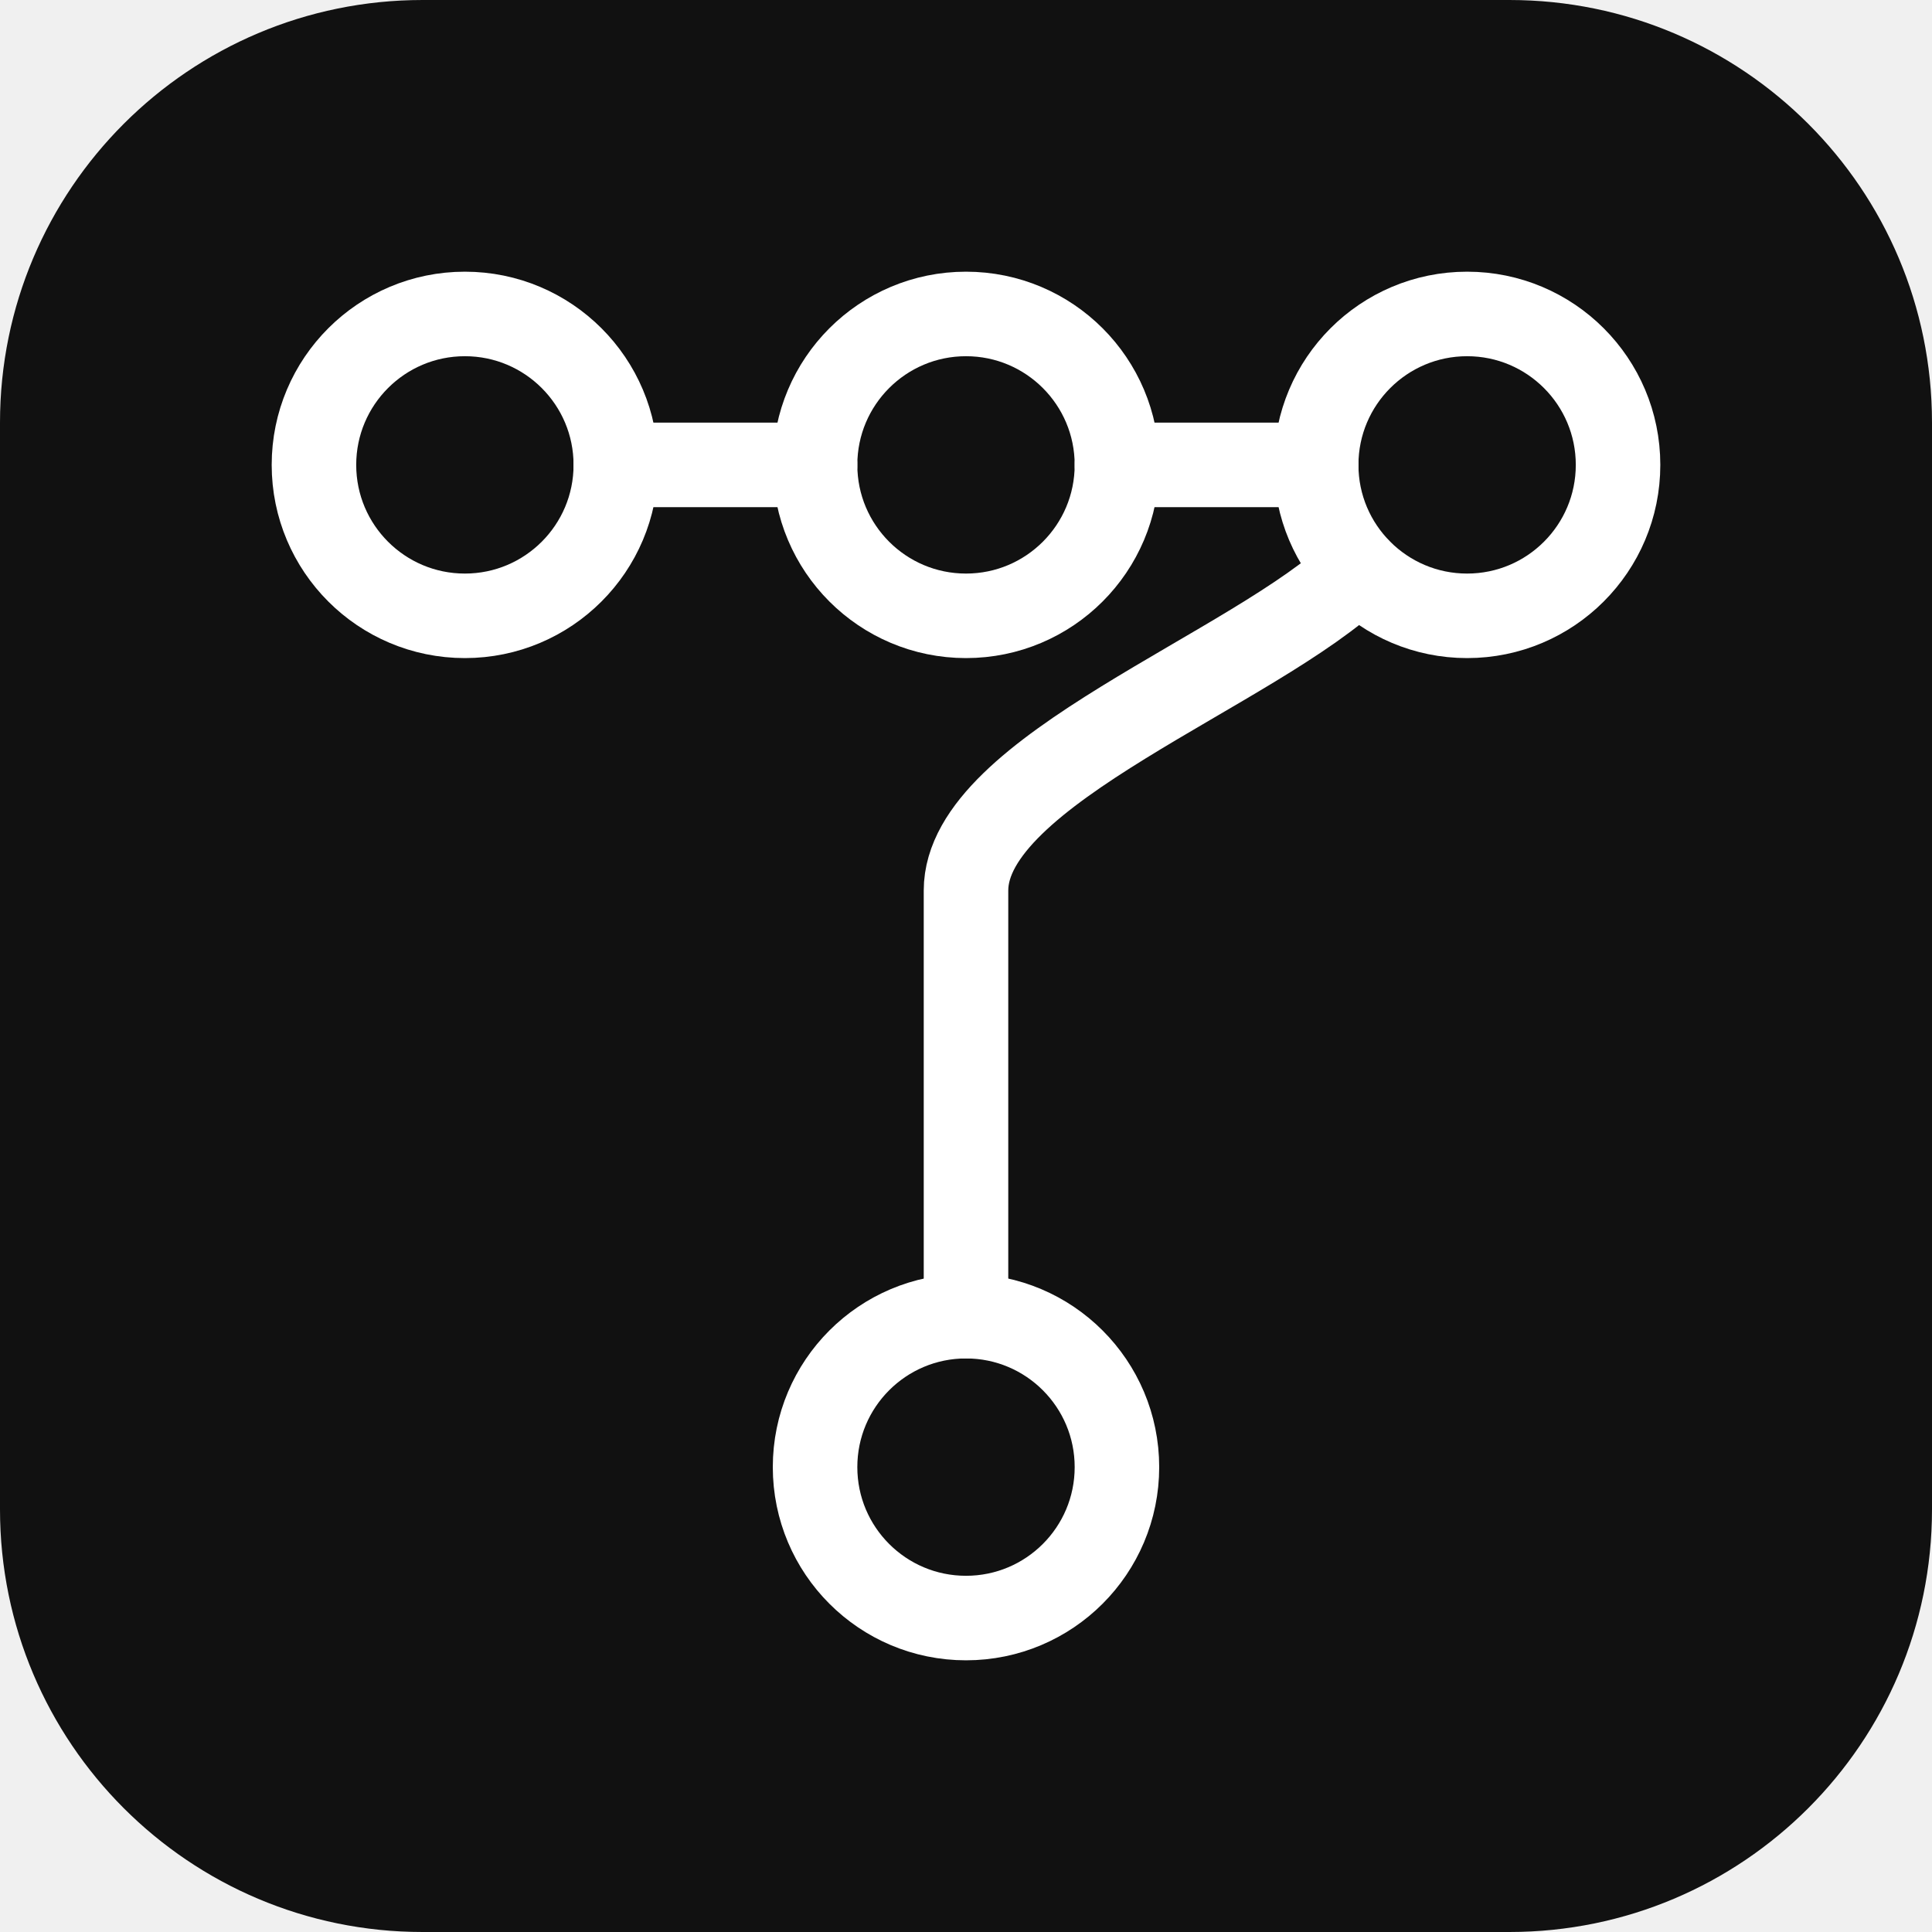
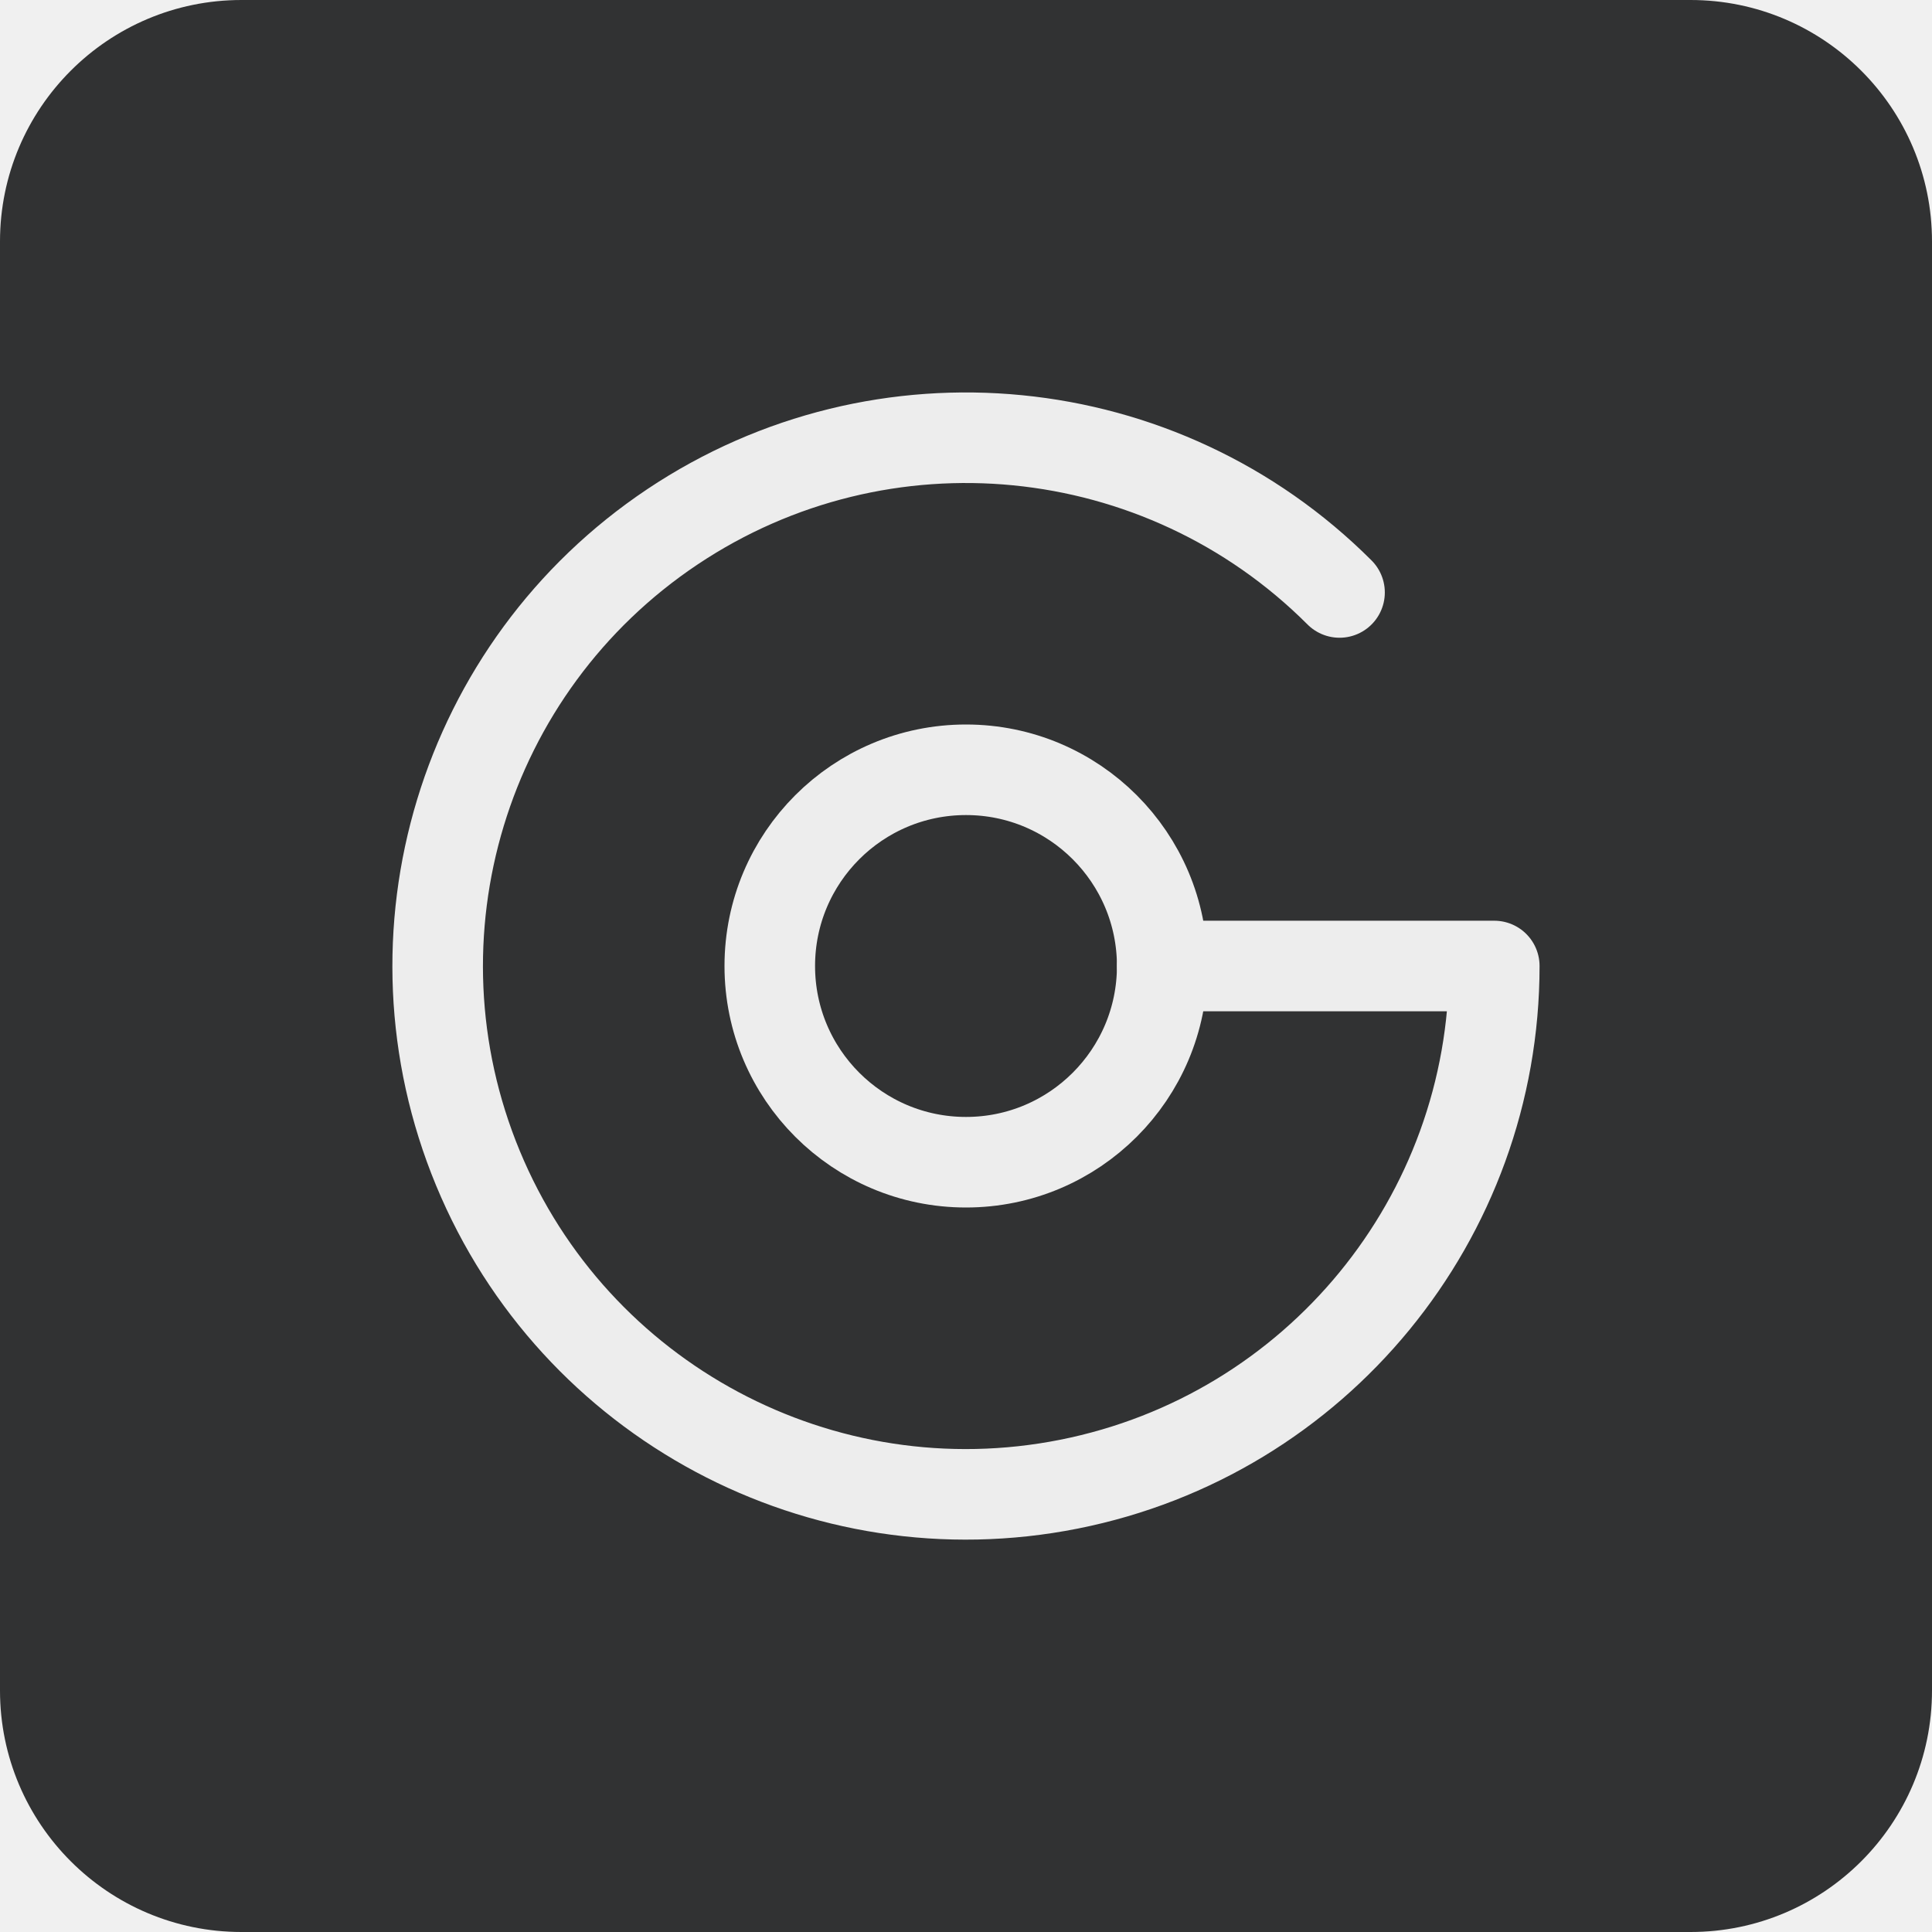
<svg xmlns="http://www.w3.org/2000/svg" viewBox="0 0 128 128" width="128" height="128">
-   <rect width="128" height="128" rx="28" fill="#111111" />
-   <g transform="translate(16 16) scale(4)" fill="none" stroke="#ffffff" stroke-width="1.4" stroke-linecap="round">
-     <path d="M6.2 3.7H9.5M14.5 3.7H17.8" />
-     <path d="M18.5 5.44C16.78 7.1 12 8.75 12 10.75V17.8" />
-     <circle cx="3.7" cy="3.7" r="2.5" />
-     <circle cx="12" cy="3.7" r="2.5" />
-     <circle cx="20.3" cy="3.7" r="2.5" />
-     <circle cx="12" cy="20.3" r="2.5" />
+   <rect width="128" height="128" rx="16" fill="#313233" />
+   <g transform="translate(16 16) scale(4)" fill="none" stroke="#ededed" stroke-width="1.5" stroke-linecap="round" stroke-linejoin="round">
+     <path d="M18.187 5.813A8.75 8.75 0 1 0 20.75 12H15.25" />
+     <circle cx="12" cy="12" r="3.25" />
  </g>
</svg>
